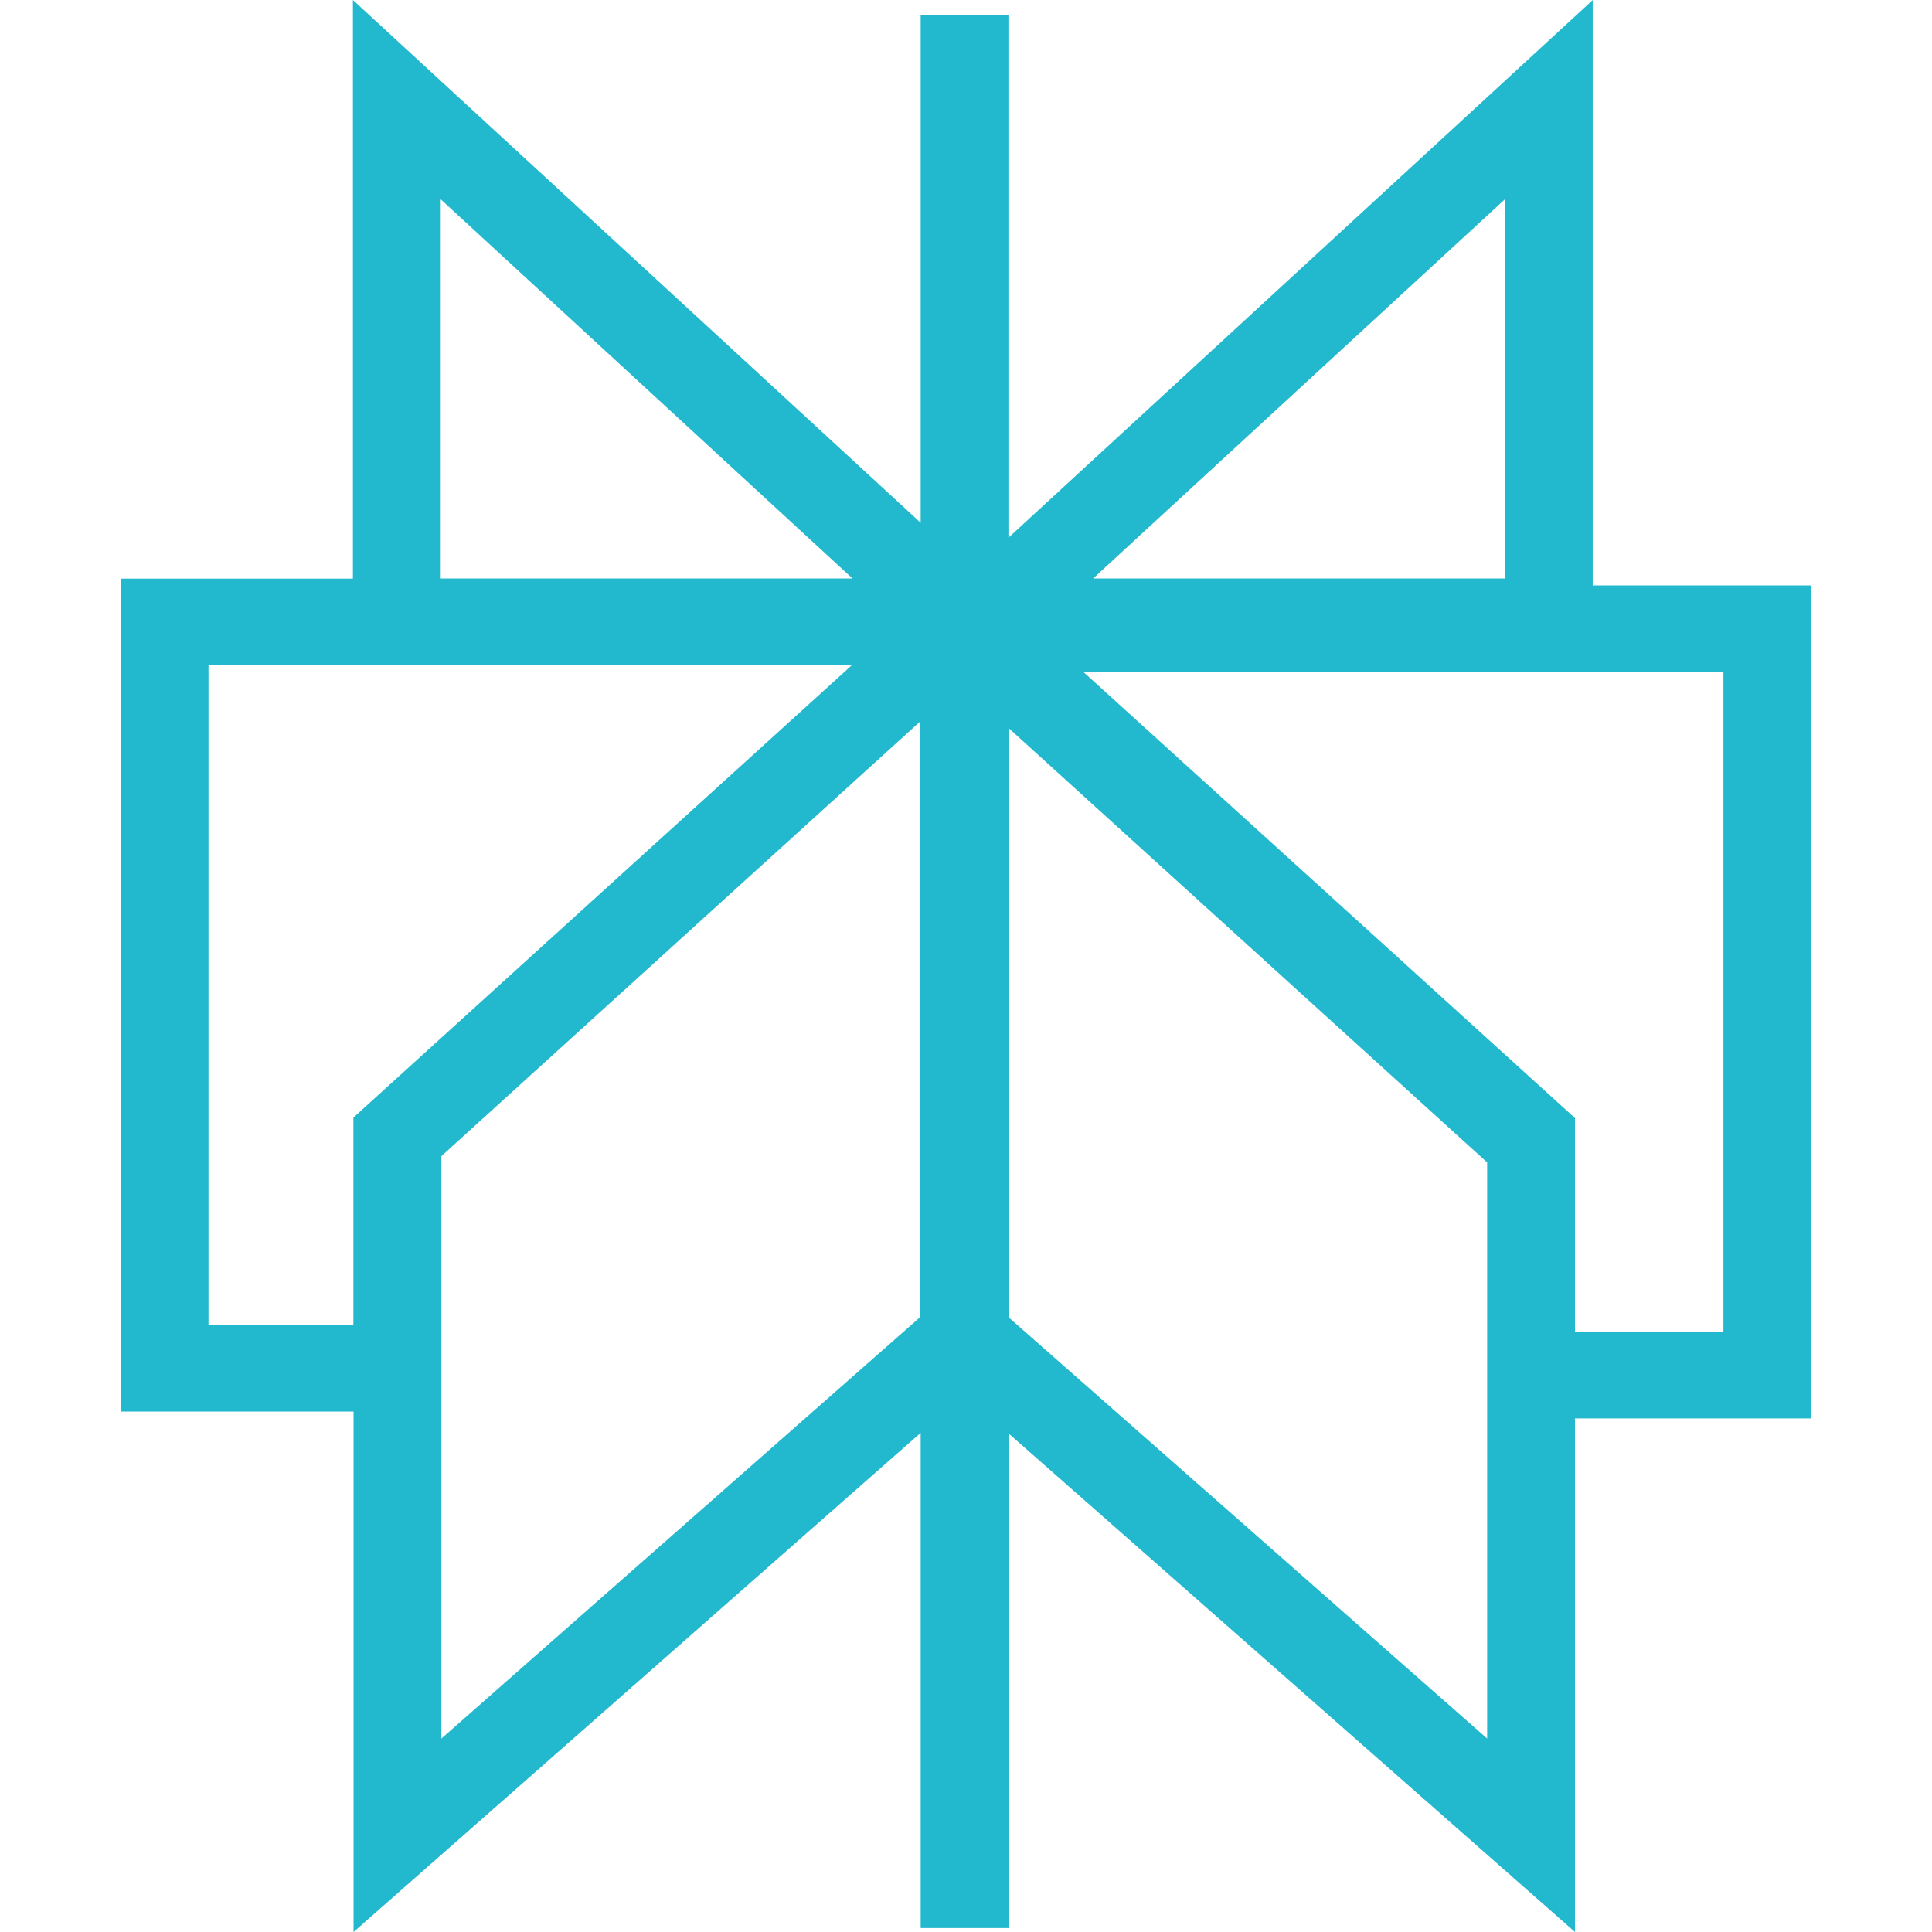
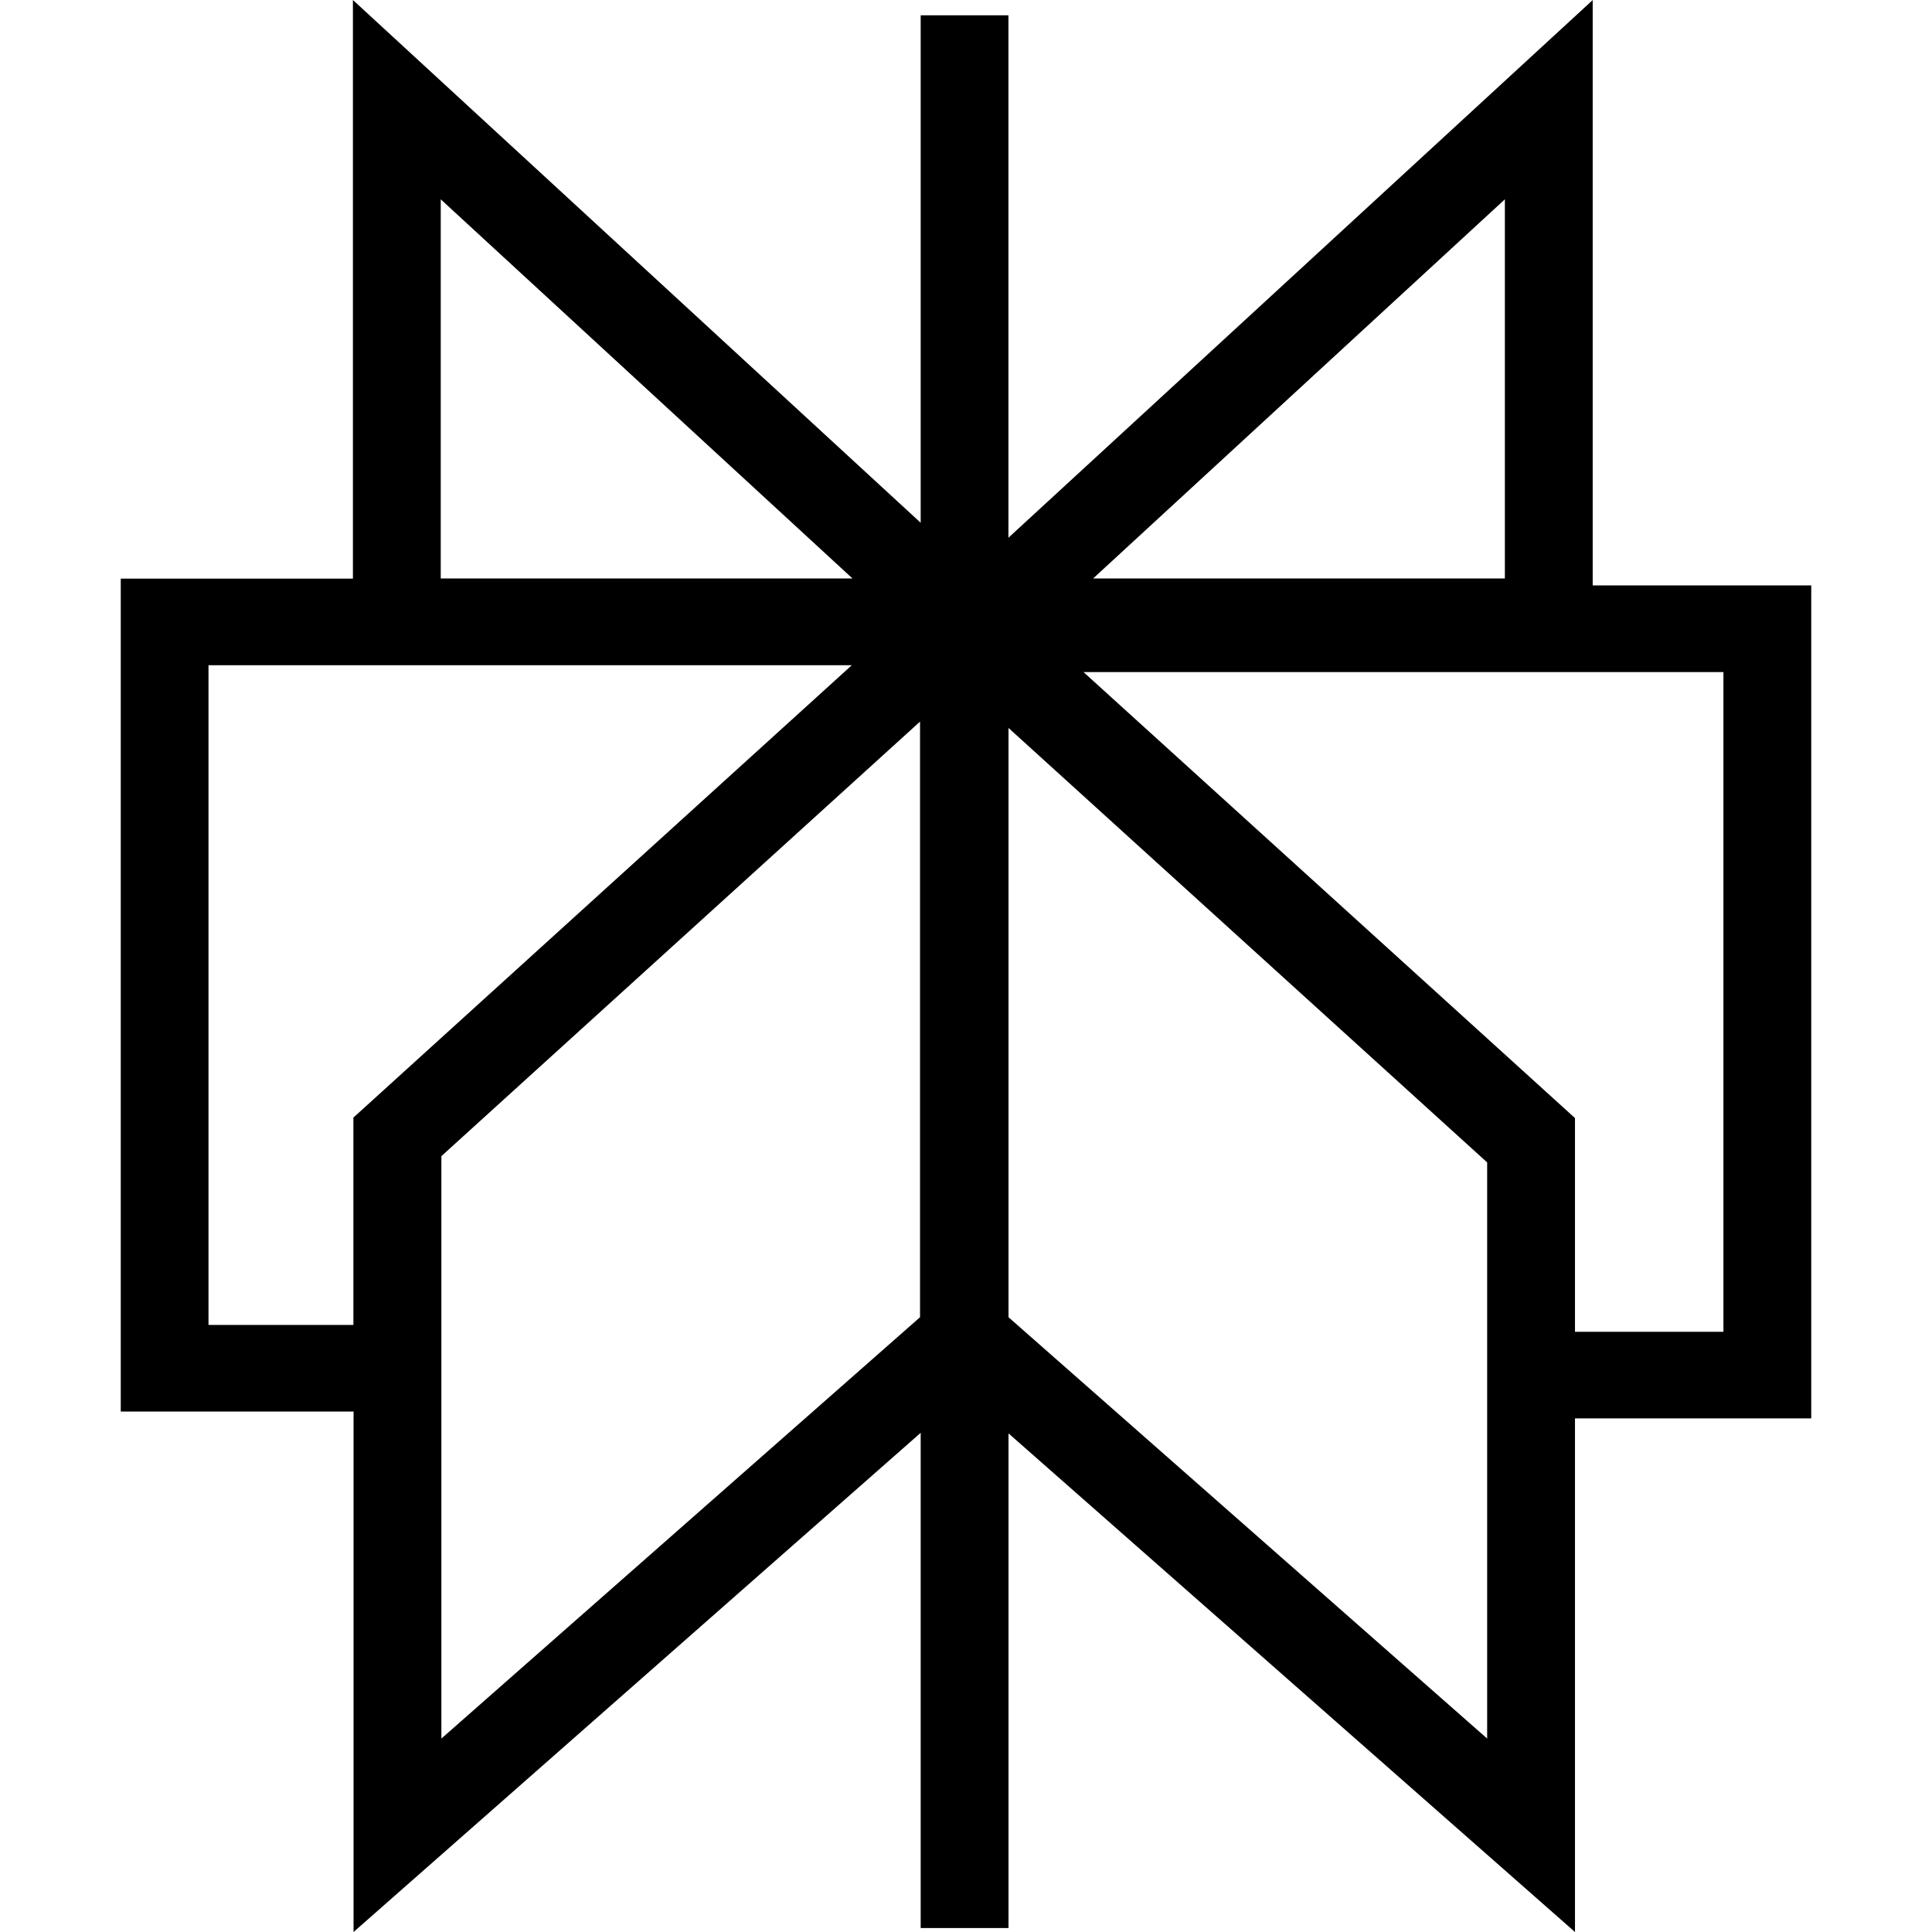
- <svg xmlns="http://www.w3.org/2000/svg" height="1em" style="flex:none;line-height:1" viewBox="0 0 24 24" width="1em">
-   <path d="M19.785 0v7.272H22.5V17.62h-2.935V24l-7.037-6.194v6.145h-1.091v-6.152L4.392 24v-6.465H1.5V7.188h2.884V0l7.053 6.494V.19h1.09v6.49L19.786 0zm-7.257 9.044v7.319l5.946 5.234V14.44l-5.946-5.397zm-1.099-.08l-5.946 5.398v7.235l5.946-5.234V8.965zm8.136 7.58h1.844V8.349H13.46l6.105 5.54v2.655zm-8.982-8.28H2.59v8.195h1.8v-2.576l6.192-5.62zM5.475 2.476v4.71h5.115l-5.115-4.71zm13.219 0l-5.115 4.71h5.115v-4.71z" fill="#22B8CD" fill-rule="nonzero" />
+ <svg xmlns="http://www.w3.org/2000/svg" fill="currentColor" fill-rule="evenodd" height="1em" style="flex:none;line-height:1" viewBox="0 0 24 24" width="1em">
+   <path d="M19.785 0v7.272H22.5V17.62h-2.935V24l-7.037-6.194v6.145h-1.091v-6.152L4.392 24v-6.465H1.5V7.188h2.884V0l7.053 6.494V.19h1.09v6.49L19.786 0zm-7.257 9.044v7.319l5.946 5.234V14.44l-5.946-5.397zm-1.099-.08l-5.946 5.398v7.235l5.946-5.234V8.965zm8.136 7.58h1.844V8.349H13.46l6.105 5.54v2.655zm-8.982-8.28H2.59v8.195h1.8v-2.576l6.192-5.62zM5.475 2.476v4.71h5.115l-5.115-4.71zm13.219 0l-5.115 4.71h5.115v-4.71z" />
</svg>
